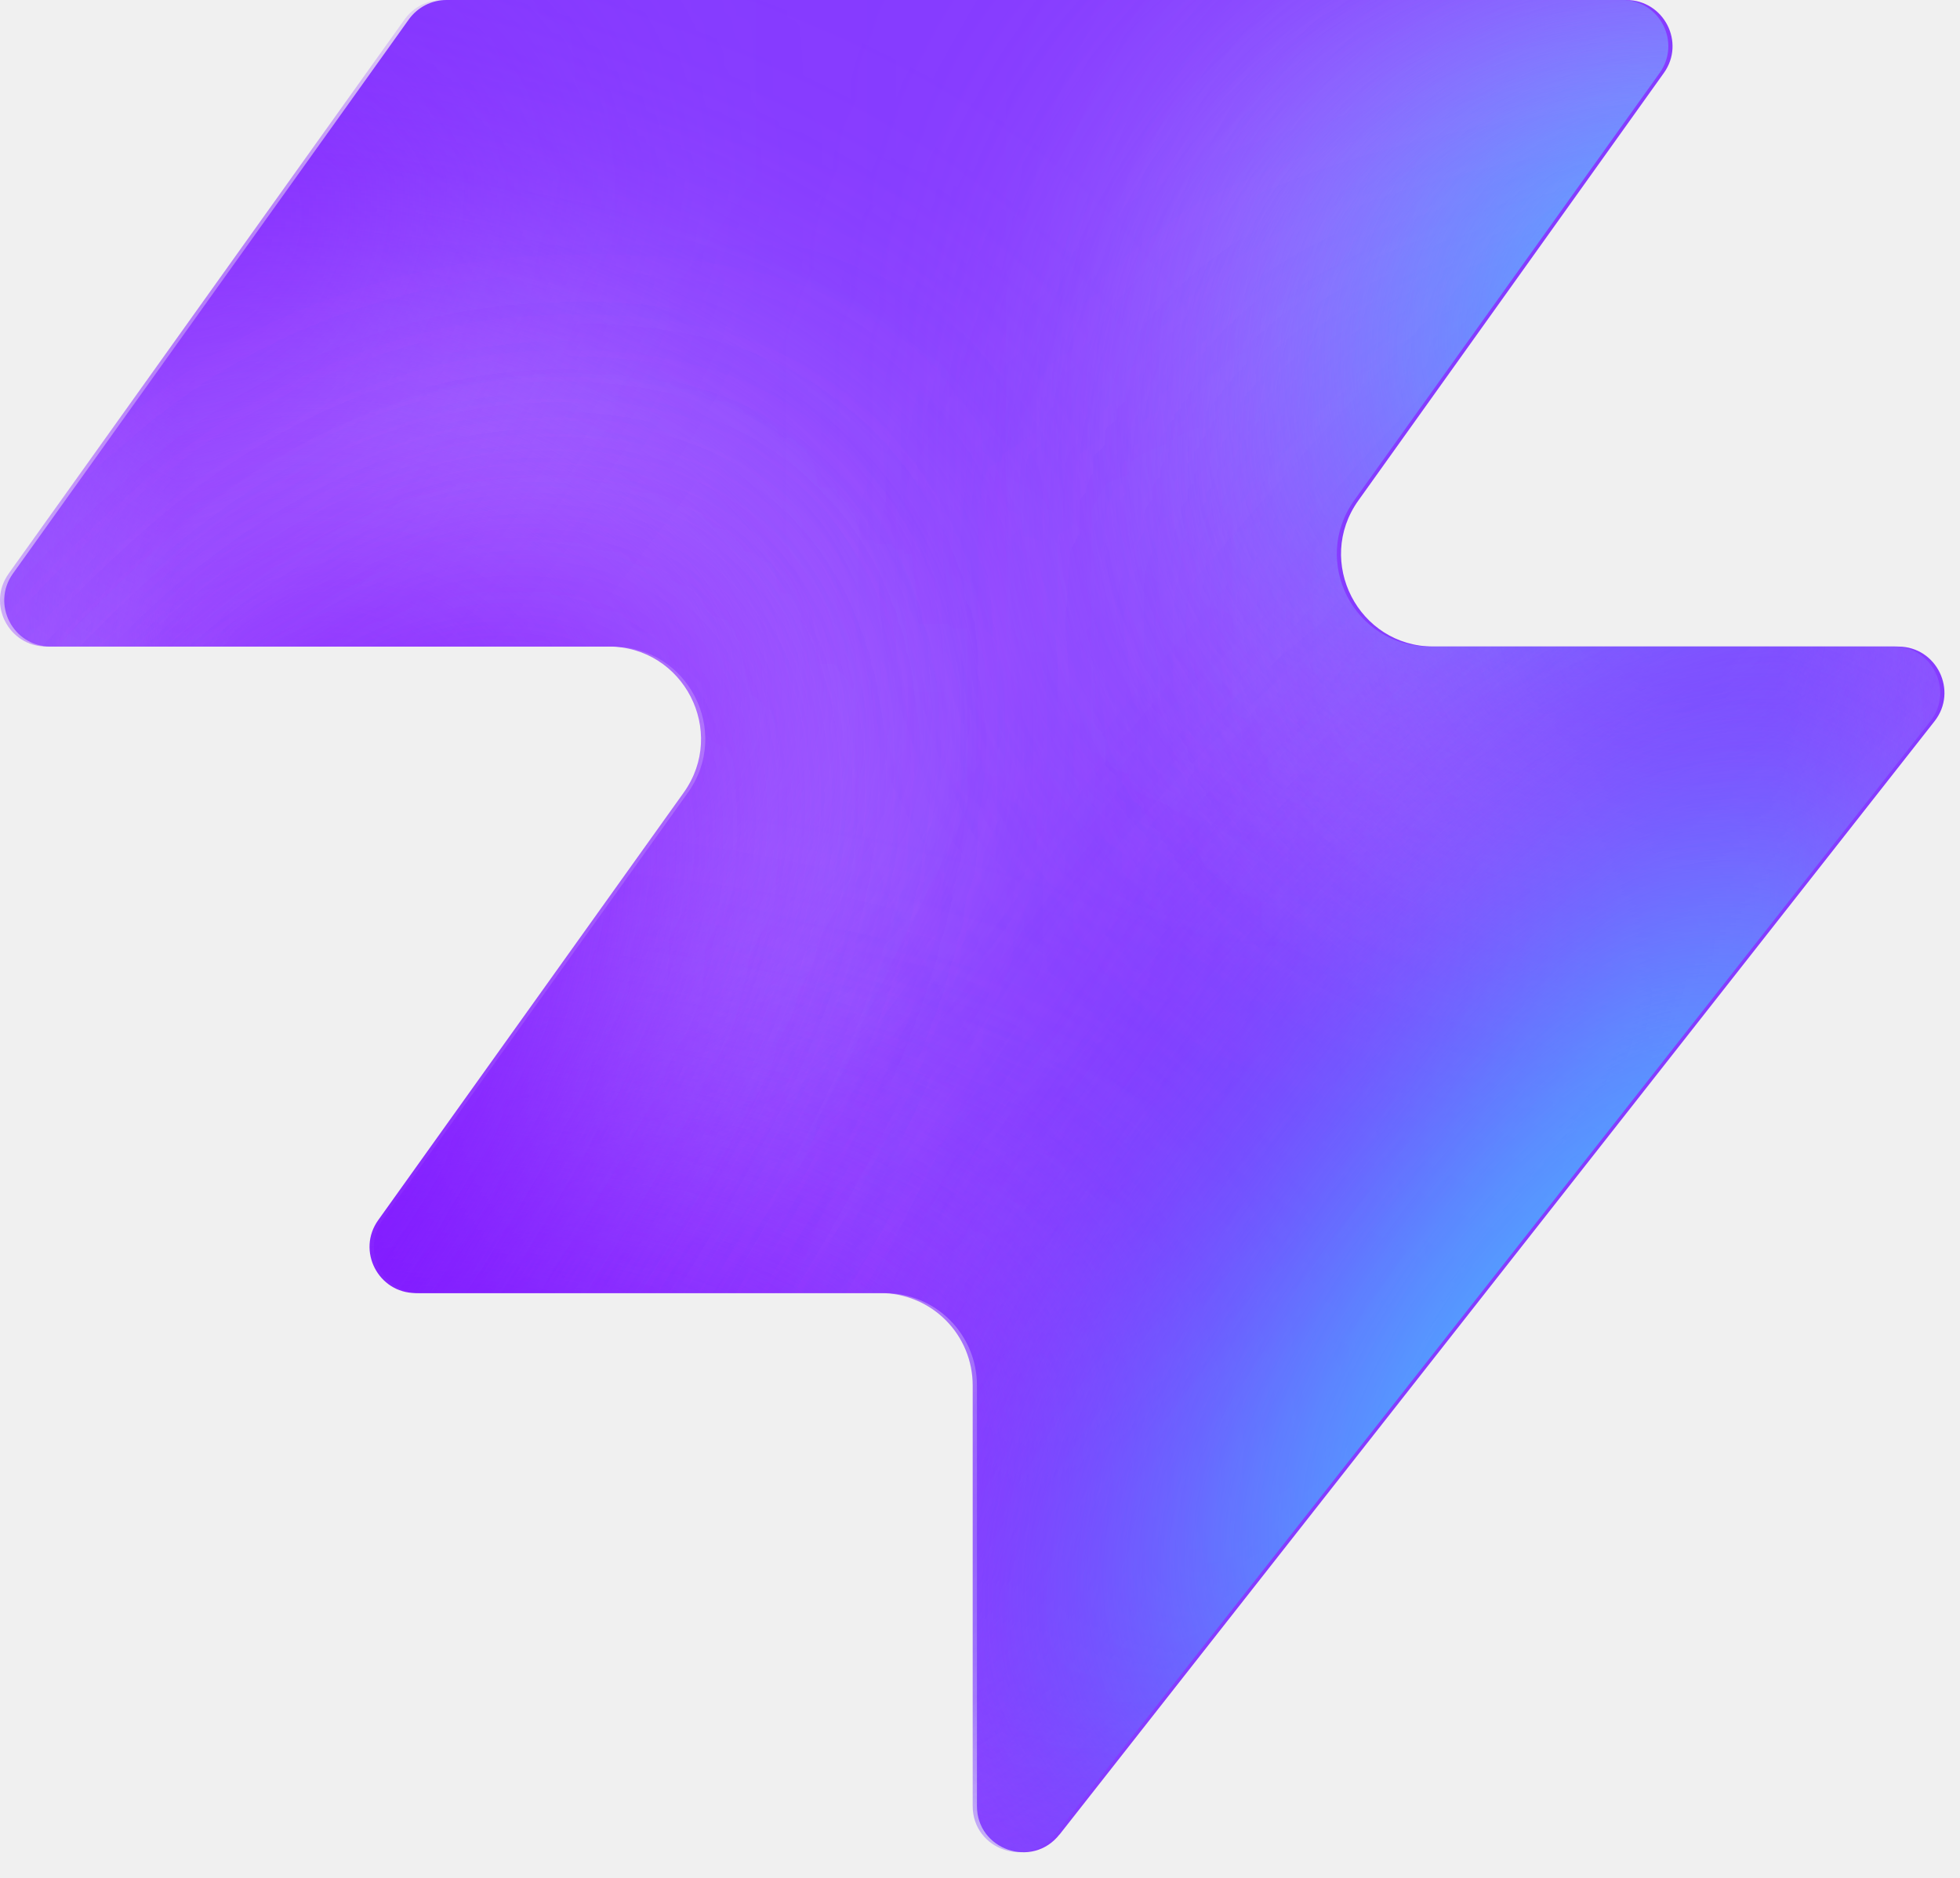
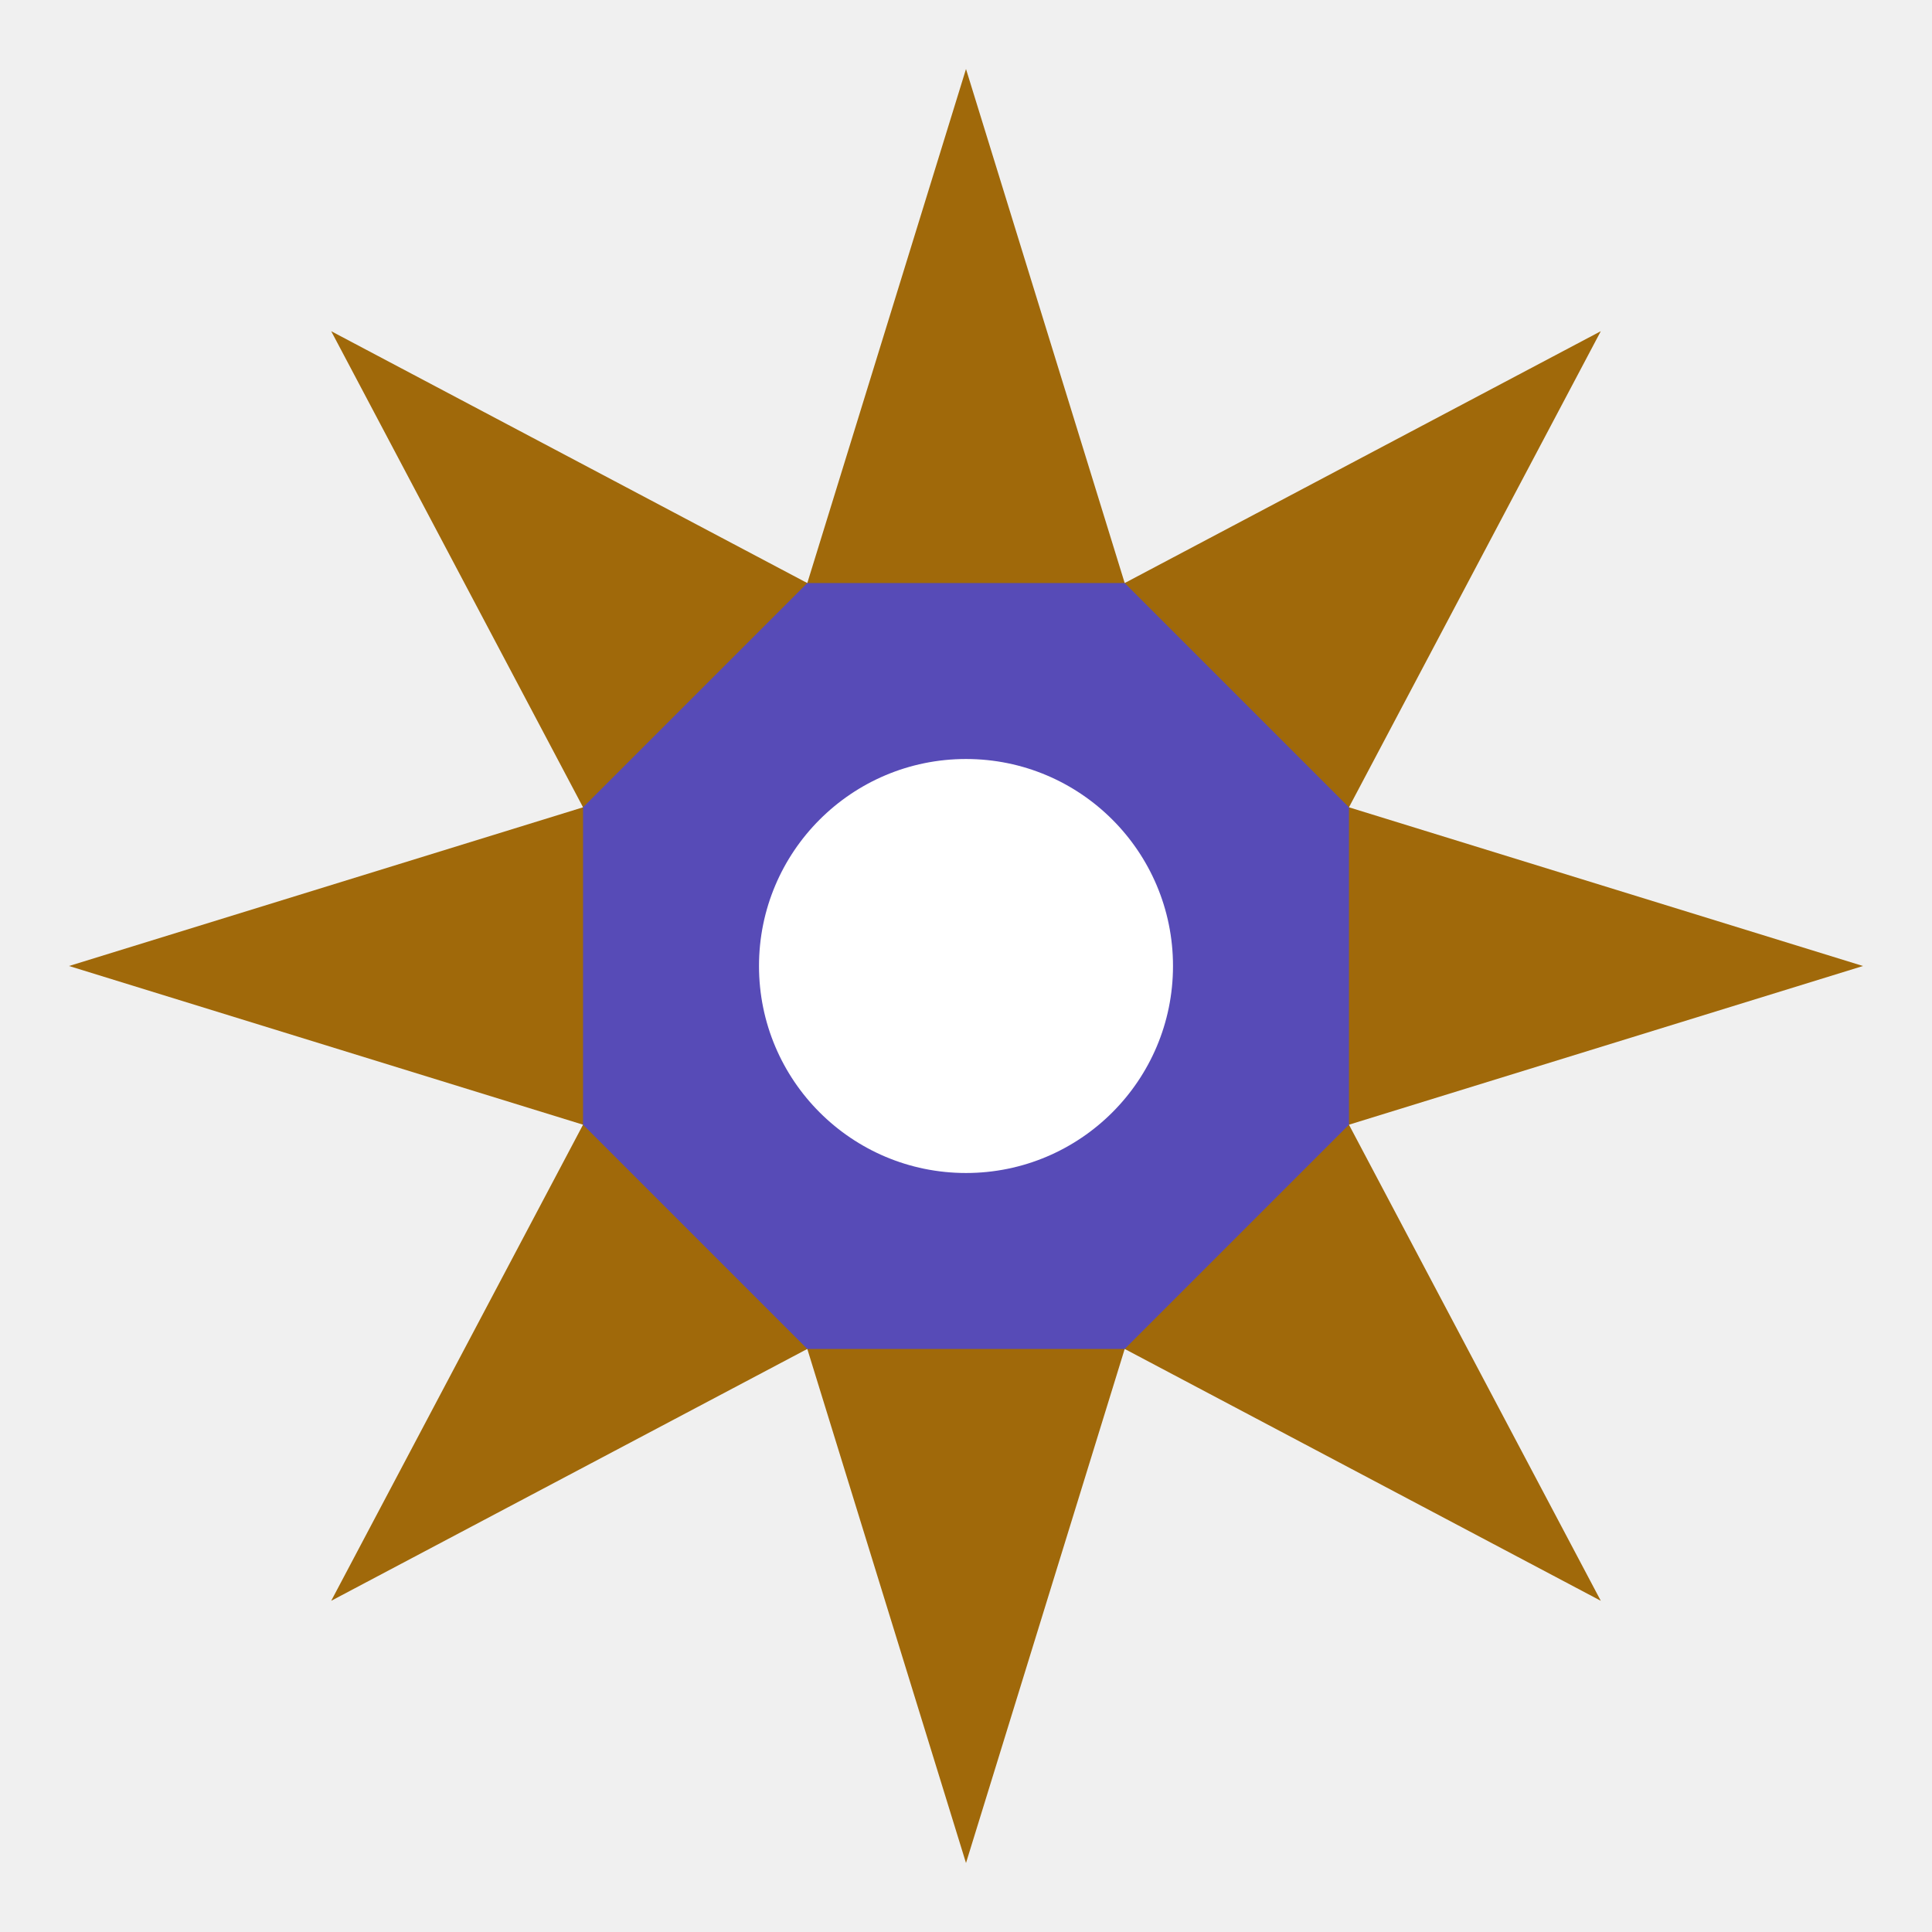
- <svg xmlns="http://www.w3.org/2000/svg" width="48" height="46" fill="none" viewBox="0 0 48 46">
-   <path fill="#863bff" d="M25.946 44.938c-.664.845-2.021.375-2.021-.698V33.937a2.26 2.26 0 0 0-2.262-2.262H10.287c-.92 0-1.456-1.04-.92-1.788l7.48-10.471c1.07-1.497 0-3.578-1.842-3.578H1.237c-.92 0-1.456-1.04-.92-1.788L10.013.474c.214-.297.556-.474.92-.474h28.894c.92 0 1.456 1.04.92 1.788l-7.48 10.471c-1.07 1.498 0 3.579 1.842 3.579h11.377c.943 0 1.473 1.088.89 1.83L25.947 44.94z" style="fill:#863bff;fill:color(display-p3 .525 .23 1);fill-opacity:1" />
-   <mask id="a" width="48" height="46" x="0" y="0" maskUnits="userSpaceOnUse" style="mask-type:alpha">
-     <path fill="#000" d="M25.842 44.938c-.664.844-2.021.375-2.021-.698V33.937a2.26 2.26 0 0 0-2.262-2.262H10.183c-.92 0-1.456-1.04-.92-1.788l7.48-10.471c1.07-1.498 0-3.579-1.842-3.579H1.133c-.92 0-1.456-1.04-.92-1.787L9.91.473c.214-.297.556-.474.92-.474h28.894c.92 0 1.456 1.04.92 1.788l-7.48 10.471c-1.07 1.498 0 3.578 1.842 3.578h11.377c.943 0 1.473 1.088.89 1.832L25.843 44.94z" style="fill:#000;fill-opacity:1" />
-   </mask>
-   <g mask="url(#a)">
-     <g filter="url(#b)">
-       <ellipse cx="5.508" cy="14.704" fill="#ede6ff" rx="5.508" ry="14.704" style="fill:#ede6ff;fill:color(display-p3 .927 .903 1);fill-opacity:1" transform="matrix(.00324 1 1 -.00324 -4.47 31.516)" />
-     </g>
-     <g filter="url(#c)">
-       <ellipse cx="10.399" cy="29.851" fill="#ede6ff" rx="10.399" ry="29.851" style="fill:#ede6ff;fill:color(display-p3 .927 .903 1);fill-opacity:1" transform="matrix(.00324 1 1 -.00324 -39.328 7.883)" />
-     </g>
-     <g filter="url(#d)">
-       <ellipse cx="5.508" cy="30.487" fill="#7e14ff" rx="5.508" ry="30.487" style="fill:#7e14ff;fill:color(display-p3 .492 .077 1);fill-opacity:1" transform="rotate(89.814 -25.913 -14.639)scale(1 -1)" />
-     </g>
-     <g filter="url(#e)">
-       <ellipse cx="5.508" cy="30.599" fill="#7e14ff" rx="5.508" ry="30.599" style="fill:#7e14ff;fill:color(display-p3 .492 .077 1);fill-opacity:1" transform="rotate(89.814 -32.644 -3.334)scale(1 -1)" />
-     </g>
-     <g filter="url(#f)">
-       <ellipse cx="5.508" cy="30.599" fill="#7e14ff" rx="5.508" ry="30.599" style="fill:#7e14ff;fill:color(display-p3 .492 .077 1);fill-opacity:1" transform="matrix(.00324 1 1 -.00324 -34.34 30.47)" />
-     </g>
-     <g filter="url(#g)">
-       <ellipse cx="14.072" cy="22.078" fill="#ede6ff" rx="14.072" ry="22.078" style="fill:#ede6ff;fill:color(display-p3 .927 .903 1);fill-opacity:1" transform="rotate(93.35 24.506 48.493)scale(-1 1)" />
-     </g>
-     <g filter="url(#h)">
-       <ellipse cx="3.47" cy="21.501" fill="#7e14ff" rx="3.47" ry="21.501" style="fill:#7e14ff;fill:color(display-p3 .492 .077 1);fill-opacity:1" transform="rotate(89.009 28.708 47.59)scale(-1 1)" />
-     </g>
-     <g filter="url(#i)">
-       <ellipse cx="3.47" cy="21.501" fill="#7e14ff" rx="3.47" ry="21.501" style="fill:#7e14ff;fill:color(display-p3 .492 .077 1);fill-opacity:1" transform="rotate(89.009 28.708 47.59)scale(-1 1)" />
-     </g>
-     <g filter="url(#j)">
-       <ellipse cx=".387" cy="8.972" fill="#7e14ff" rx="4.407" ry="29.108" style="fill:#7e14ff;fill:color(display-p3 .492 .077 1);fill-opacity:1" transform="rotate(39.51 .387 8.972)" />
-     </g>
-     <g filter="url(#k)">
-       <ellipse cx="47.523" cy="-6.092" fill="#7e14ff" rx="4.407" ry="29.108" style="fill:#7e14ff;fill:color(display-p3 .492 .077 1);fill-opacity:1" transform="rotate(37.892 47.523 -6.092)" />
-     </g>
-     <g filter="url(#l)">
-       <ellipse cx="41.412" cy="6.333" fill="#47bfff" rx="5.971" ry="9.665" style="fill:#47bfff;fill:color(display-p3 .28 .748 1);fill-opacity:1" transform="rotate(37.892 41.412 6.333)" />
-     </g>
-     <g filter="url(#m)">
-       <ellipse cx="-1.879" cy="38.332" fill="#7e14ff" rx="4.407" ry="29.108" style="fill:#7e14ff;fill:color(display-p3 .492 .077 1);fill-opacity:1" transform="rotate(37.892 -1.88 38.332)" />
-     </g>
-     <g filter="url(#n)">
-       <ellipse cx="-1.879" cy="38.332" fill="#7e14ff" rx="4.407" ry="29.108" style="fill:#7e14ff;fill:color(display-p3 .492 .077 1);fill-opacity:1" transform="rotate(37.892 -1.88 38.332)" />
-     </g>
-     <g filter="url(#o)">
-       <ellipse cx="35.651" cy="29.907" fill="#7e14ff" rx="4.407" ry="29.108" style="fill:#7e14ff;fill:color(display-p3 .492 .077 1);fill-opacity:1" transform="rotate(37.892 35.651 29.907)" />
-     </g>
-     <g filter="url(#p)">
-       <ellipse cx="38.418" cy="32.4" fill="#47bfff" rx="5.971" ry="15.297" style="fill:#47bfff;fill:color(display-p3 .28 .748 1);fill-opacity:1" transform="rotate(37.892 38.418 32.4)" />
-     </g>
-   </g>
-   <defs>
-     <filter id="b" width="60.045" height="41.654" x="-19.77" y="16.149" color-interpolation-filters="sRGB" filterUnits="userSpaceOnUse">
-       <feFlood flood-opacity="0" result="BackgroundImageFix" />
-       <feBlend in="SourceGraphic" in2="BackgroundImageFix" result="shape" />
-       <feGaussianBlur result="effect1_foregroundBlur_2002_17158" stdDeviation="7.659" />
-     </filter>
-     <filter id="c" width="90.34" height="51.437" x="-54.613" y="-7.533" color-interpolation-filters="sRGB" filterUnits="userSpaceOnUse">
-       <feFlood flood-opacity="0" result="BackgroundImageFix" />
-       <feBlend in="SourceGraphic" in2="BackgroundImageFix" result="shape" />
-       <feGaussianBlur result="effect1_foregroundBlur_2002_17158" stdDeviation="7.659" />
-     </filter>
-     <filter id="d" width="79.355" height="29.4" x="-49.64" y="2.03" color-interpolation-filters="sRGB" filterUnits="userSpaceOnUse">
-       <feFlood flood-opacity="0" result="BackgroundImageFix" />
-       <feBlend in="SourceGraphic" in2="BackgroundImageFix" result="shape" />
-       <feGaussianBlur result="effect1_foregroundBlur_2002_17158" stdDeviation="4.596" />
-     </filter>
-     <filter id="e" width="79.579" height="29.4" x="-45.045" y="20.029" color-interpolation-filters="sRGB" filterUnits="userSpaceOnUse">
-       <feFlood flood-opacity="0" result="BackgroundImageFix" />
-       <feBlend in="SourceGraphic" in2="BackgroundImageFix" result="shape" />
-       <feGaussianBlur result="effect1_foregroundBlur_2002_17158" stdDeviation="4.596" />
-     </filter>
-     <filter id="f" width="79.579" height="29.4" x="-43.513" y="21.178" color-interpolation-filters="sRGB" filterUnits="userSpaceOnUse">
-       <feFlood flood-opacity="0" result="BackgroundImageFix" />
-       <feBlend in="SourceGraphic" in2="BackgroundImageFix" result="shape" />
-       <feGaussianBlur result="effect1_foregroundBlur_2002_17158" stdDeviation="4.596" />
-     </filter>
-     <filter id="g" width="74.749" height="58.852" x="15.756" y="-17.901" color-interpolation-filters="sRGB" filterUnits="userSpaceOnUse">
-       <feFlood flood-opacity="0" result="BackgroundImageFix" />
-       <feBlend in="SourceGraphic" in2="BackgroundImageFix" result="shape" />
-       <feGaussianBlur result="effect1_foregroundBlur_2002_17158" stdDeviation="7.659" />
-     </filter>
-     <filter id="h" width="61.377" height="25.362" x="23.548" y="2.284" color-interpolation-filters="sRGB" filterUnits="userSpaceOnUse">
-       <feFlood flood-opacity="0" result="BackgroundImageFix" />
-       <feBlend in="SourceGraphic" in2="BackgroundImageFix" result="shape" />
-       <feGaussianBlur result="effect1_foregroundBlur_2002_17158" stdDeviation="4.596" />
-     </filter>
-     <filter id="i" width="61.377" height="25.362" x="23.548" y="2.284" color-interpolation-filters="sRGB" filterUnits="userSpaceOnUse">
-       <feFlood flood-opacity="0" result="BackgroundImageFix" />
-       <feBlend in="SourceGraphic" in2="BackgroundImageFix" result="shape" />
-       <feGaussianBlur result="effect1_foregroundBlur_2002_17158" stdDeviation="4.596" />
-     </filter>
-     <filter id="j" width="56.045" height="63.649" x="-27.636" y="-22.853" color-interpolation-filters="sRGB" filterUnits="userSpaceOnUse">
-       <feFlood flood-opacity="0" result="BackgroundImageFix" />
-       <feBlend in="SourceGraphic" in2="BackgroundImageFix" result="shape" />
-       <feGaussianBlur result="effect1_foregroundBlur_2002_17158" stdDeviation="4.596" />
-     </filter>
-     <filter id="k" width="54.814" height="64.646" x="20.116" y="-38.415" color-interpolation-filters="sRGB" filterUnits="userSpaceOnUse">
-       <feFlood flood-opacity="0" result="BackgroundImageFix" />
-       <feBlend in="SourceGraphic" in2="BackgroundImageFix" result="shape" />
-       <feGaussianBlur result="effect1_foregroundBlur_2002_17158" stdDeviation="4.596" />
-     </filter>
-     <filter id="l" width="33.541" height="35.313" x="24.641" y="-11.323" color-interpolation-filters="sRGB" filterUnits="userSpaceOnUse">
-       <feFlood flood-opacity="0" result="BackgroundImageFix" />
-       <feBlend in="SourceGraphic" in2="BackgroundImageFix" result="shape" />
-       <feGaussianBlur result="effect1_foregroundBlur_2002_17158" stdDeviation="4.596" />
-     </filter>
-     <filter id="m" width="54.814" height="64.646" x="-29.286" y="6.009" color-interpolation-filters="sRGB" filterUnits="userSpaceOnUse">
-       <feFlood flood-opacity="0" result="BackgroundImageFix" />
-       <feBlend in="SourceGraphic" in2="BackgroundImageFix" result="shape" />
-       <feGaussianBlur result="effect1_foregroundBlur_2002_17158" stdDeviation="4.596" />
-     </filter>
-     <filter id="n" width="54.814" height="64.646" x="-29.286" y="6.009" color-interpolation-filters="sRGB" filterUnits="userSpaceOnUse">
-       <feFlood flood-opacity="0" result="BackgroundImageFix" />
-       <feBlend in="SourceGraphic" in2="BackgroundImageFix" result="shape" />
-       <feGaussianBlur result="effect1_foregroundBlur_2002_17158" stdDeviation="4.596" />
-     </filter>
-     <filter id="o" width="54.814" height="64.646" x="8.244" y="-2.416" color-interpolation-filters="sRGB" filterUnits="userSpaceOnUse">
-       <feFlood flood-opacity="0" result="BackgroundImageFix" />
-       <feBlend in="SourceGraphic" in2="BackgroundImageFix" result="shape" />
-       <feGaussianBlur result="effect1_foregroundBlur_2002_17158" stdDeviation="4.596" />
-     </filter>
-     <filter id="p" width="39.409" height="43.623" x="18.713" y="10.588" color-interpolation-filters="sRGB" filterUnits="userSpaceOnUse">
-       <feFlood flood-opacity="0" result="BackgroundImageFix" />
-       <feBlend in="SourceGraphic" in2="BackgroundImageFix" result="shape" />
-       <feGaussianBlur result="effect1_foregroundBlur_2002_17158" stdDeviation="4.596" />
-     </filter>
-   </defs>
+ <svg xmlns="http://www.w3.org/2000/svg" viewBox="4 4 56 56">
+   <style>
+     .star { fill: #a0690a; }
+     .oct { fill: #4a45d6; }
+     .jewel { fill: #ffffff; }
+     @media (prefers-color-scheme: dark) {
+       .star { fill: #d9a23a; }
+       .oct { fill: #818cf8; }
+     }
+   </style>
+   <polygon class="star" points="32,6 36.6,20.9 50.4,13.6 43.1,27.4 58,32 43.1,36.6 50.4,50.4 36.6,43.1 32,58 27.4,43.1 13.6,50.4 20.9,36.6 6,32 20.9,27.4 13.6,13.6 27.4,20.9" />
+   <polygon class="oct" opacity="0.85" points="36.6,20.9 43.1,27.4 43.1,36.6 36.6,43.1 27.4,43.1 20.9,36.6 20.9,27.4 27.4,20.9" />
+   <circle class="jewel" cx="32" cy="32" r="6" />
</svg>
